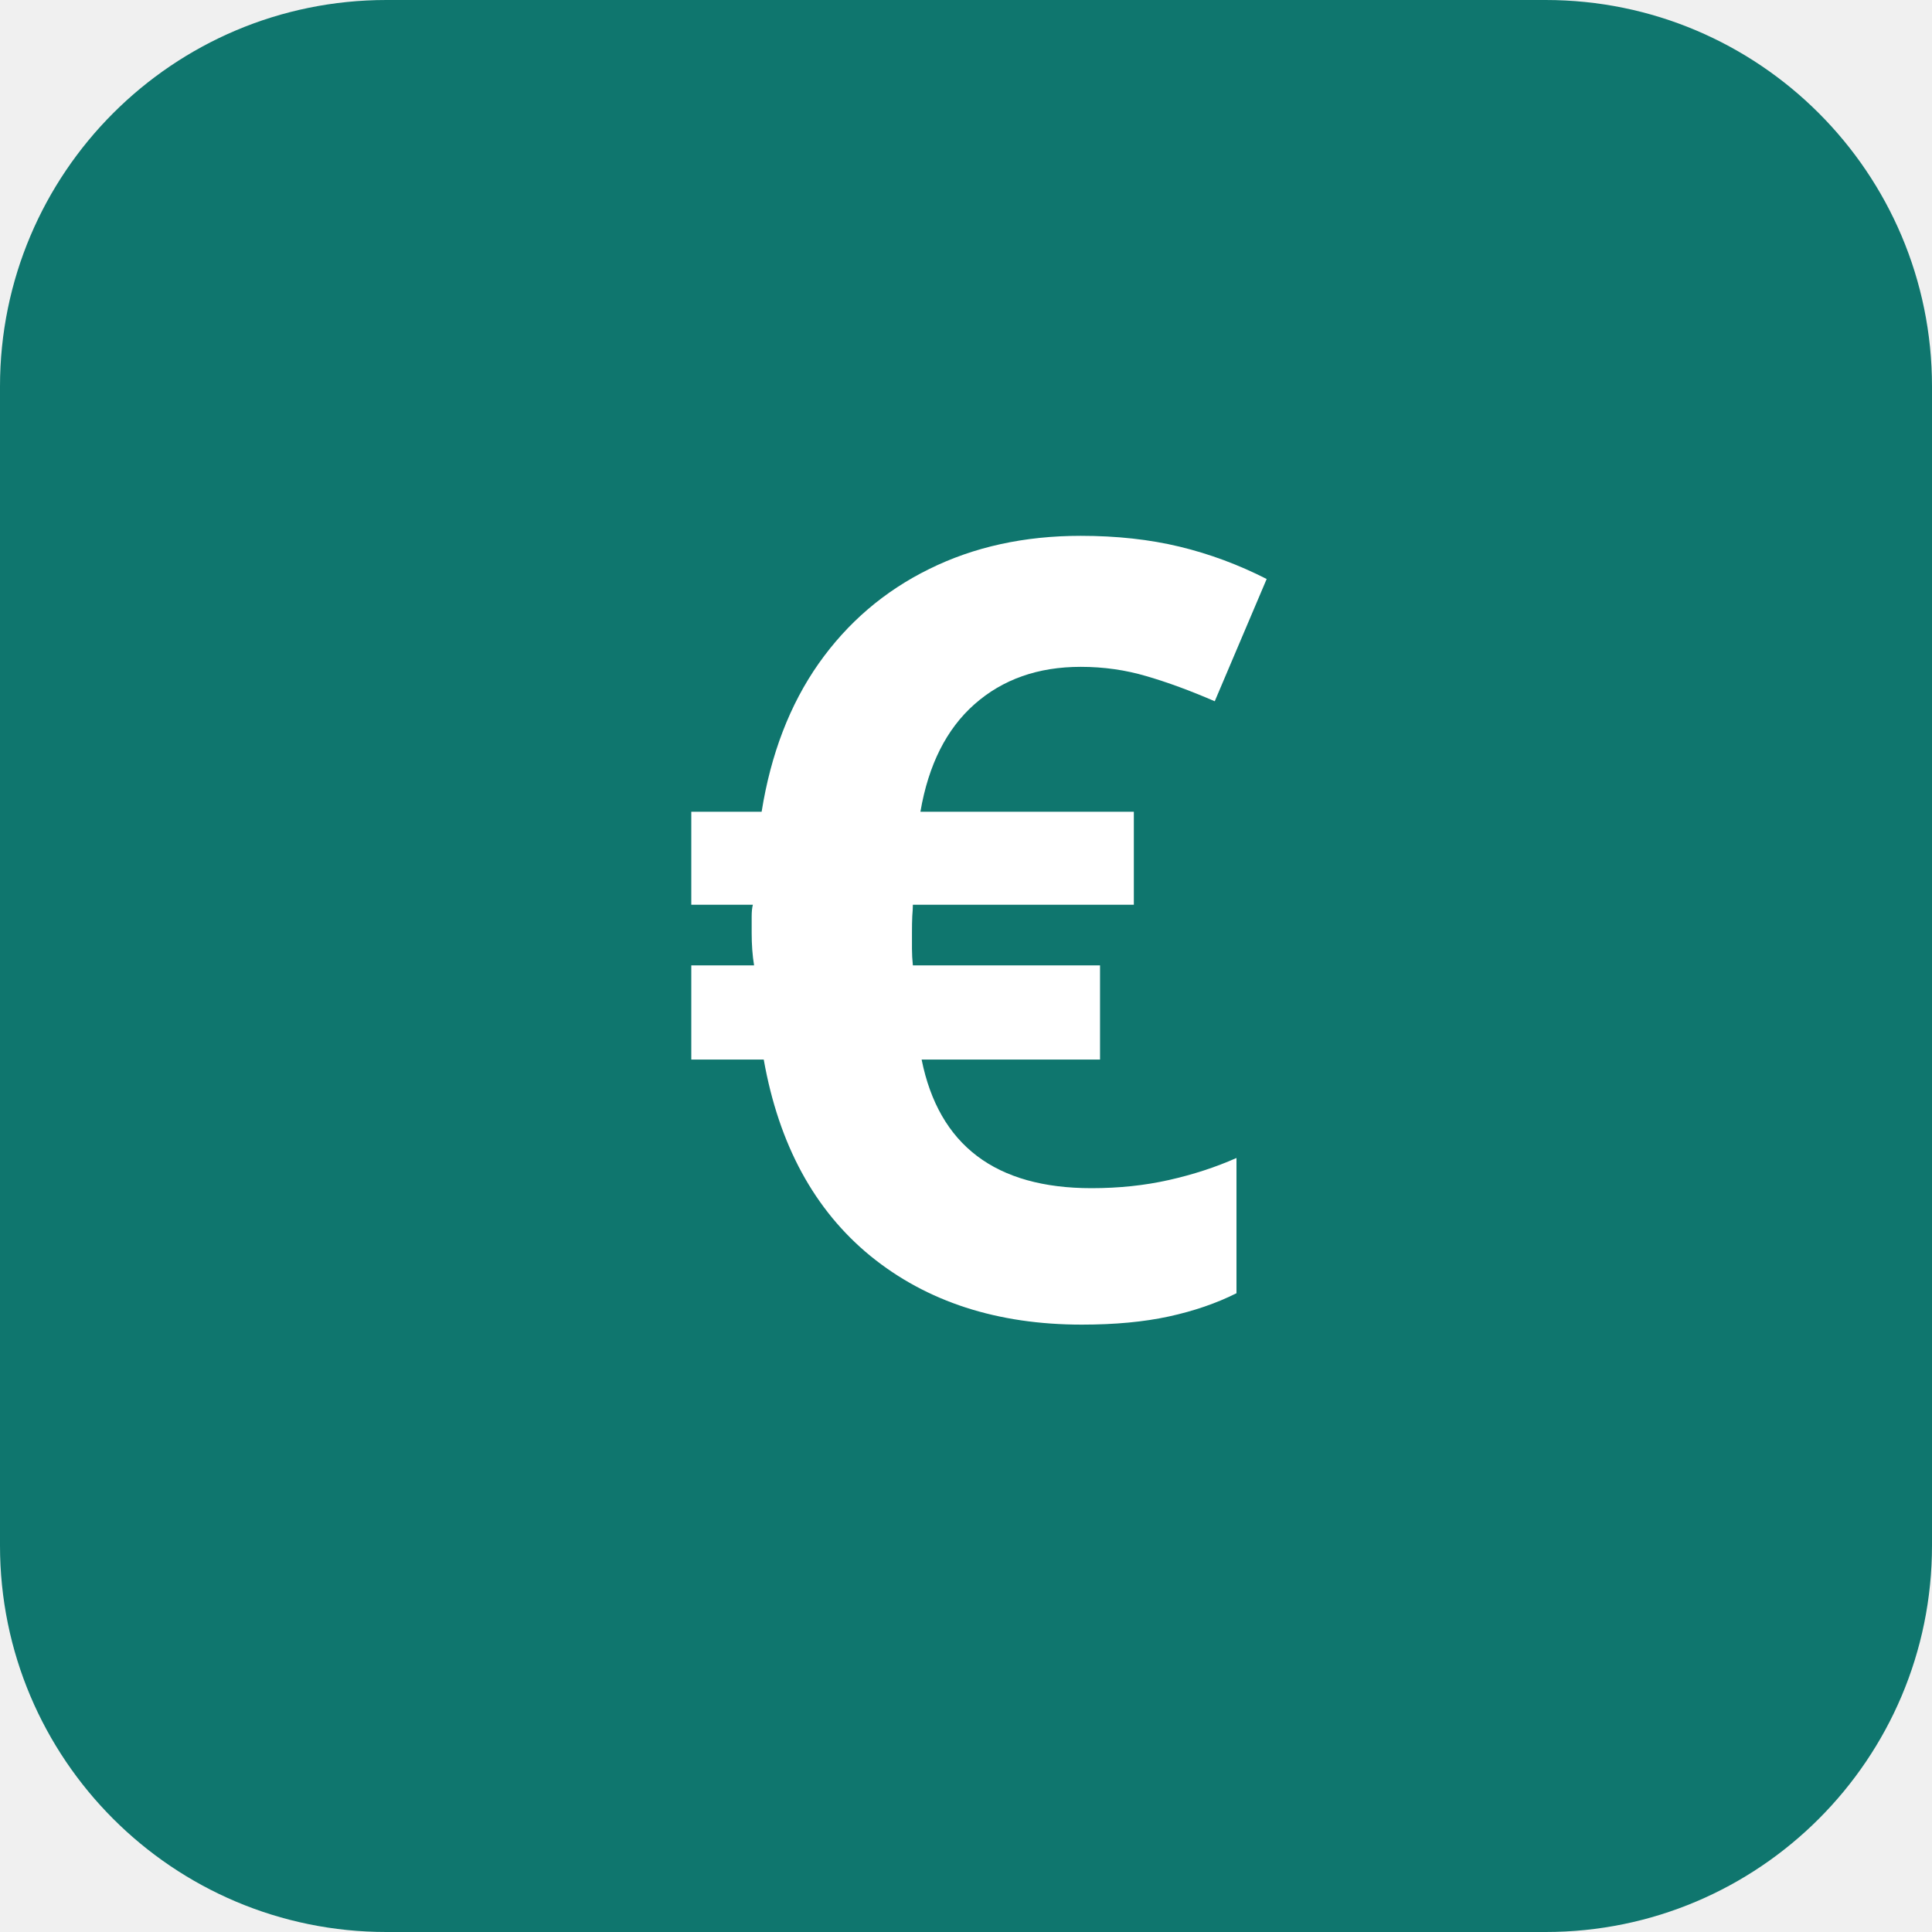
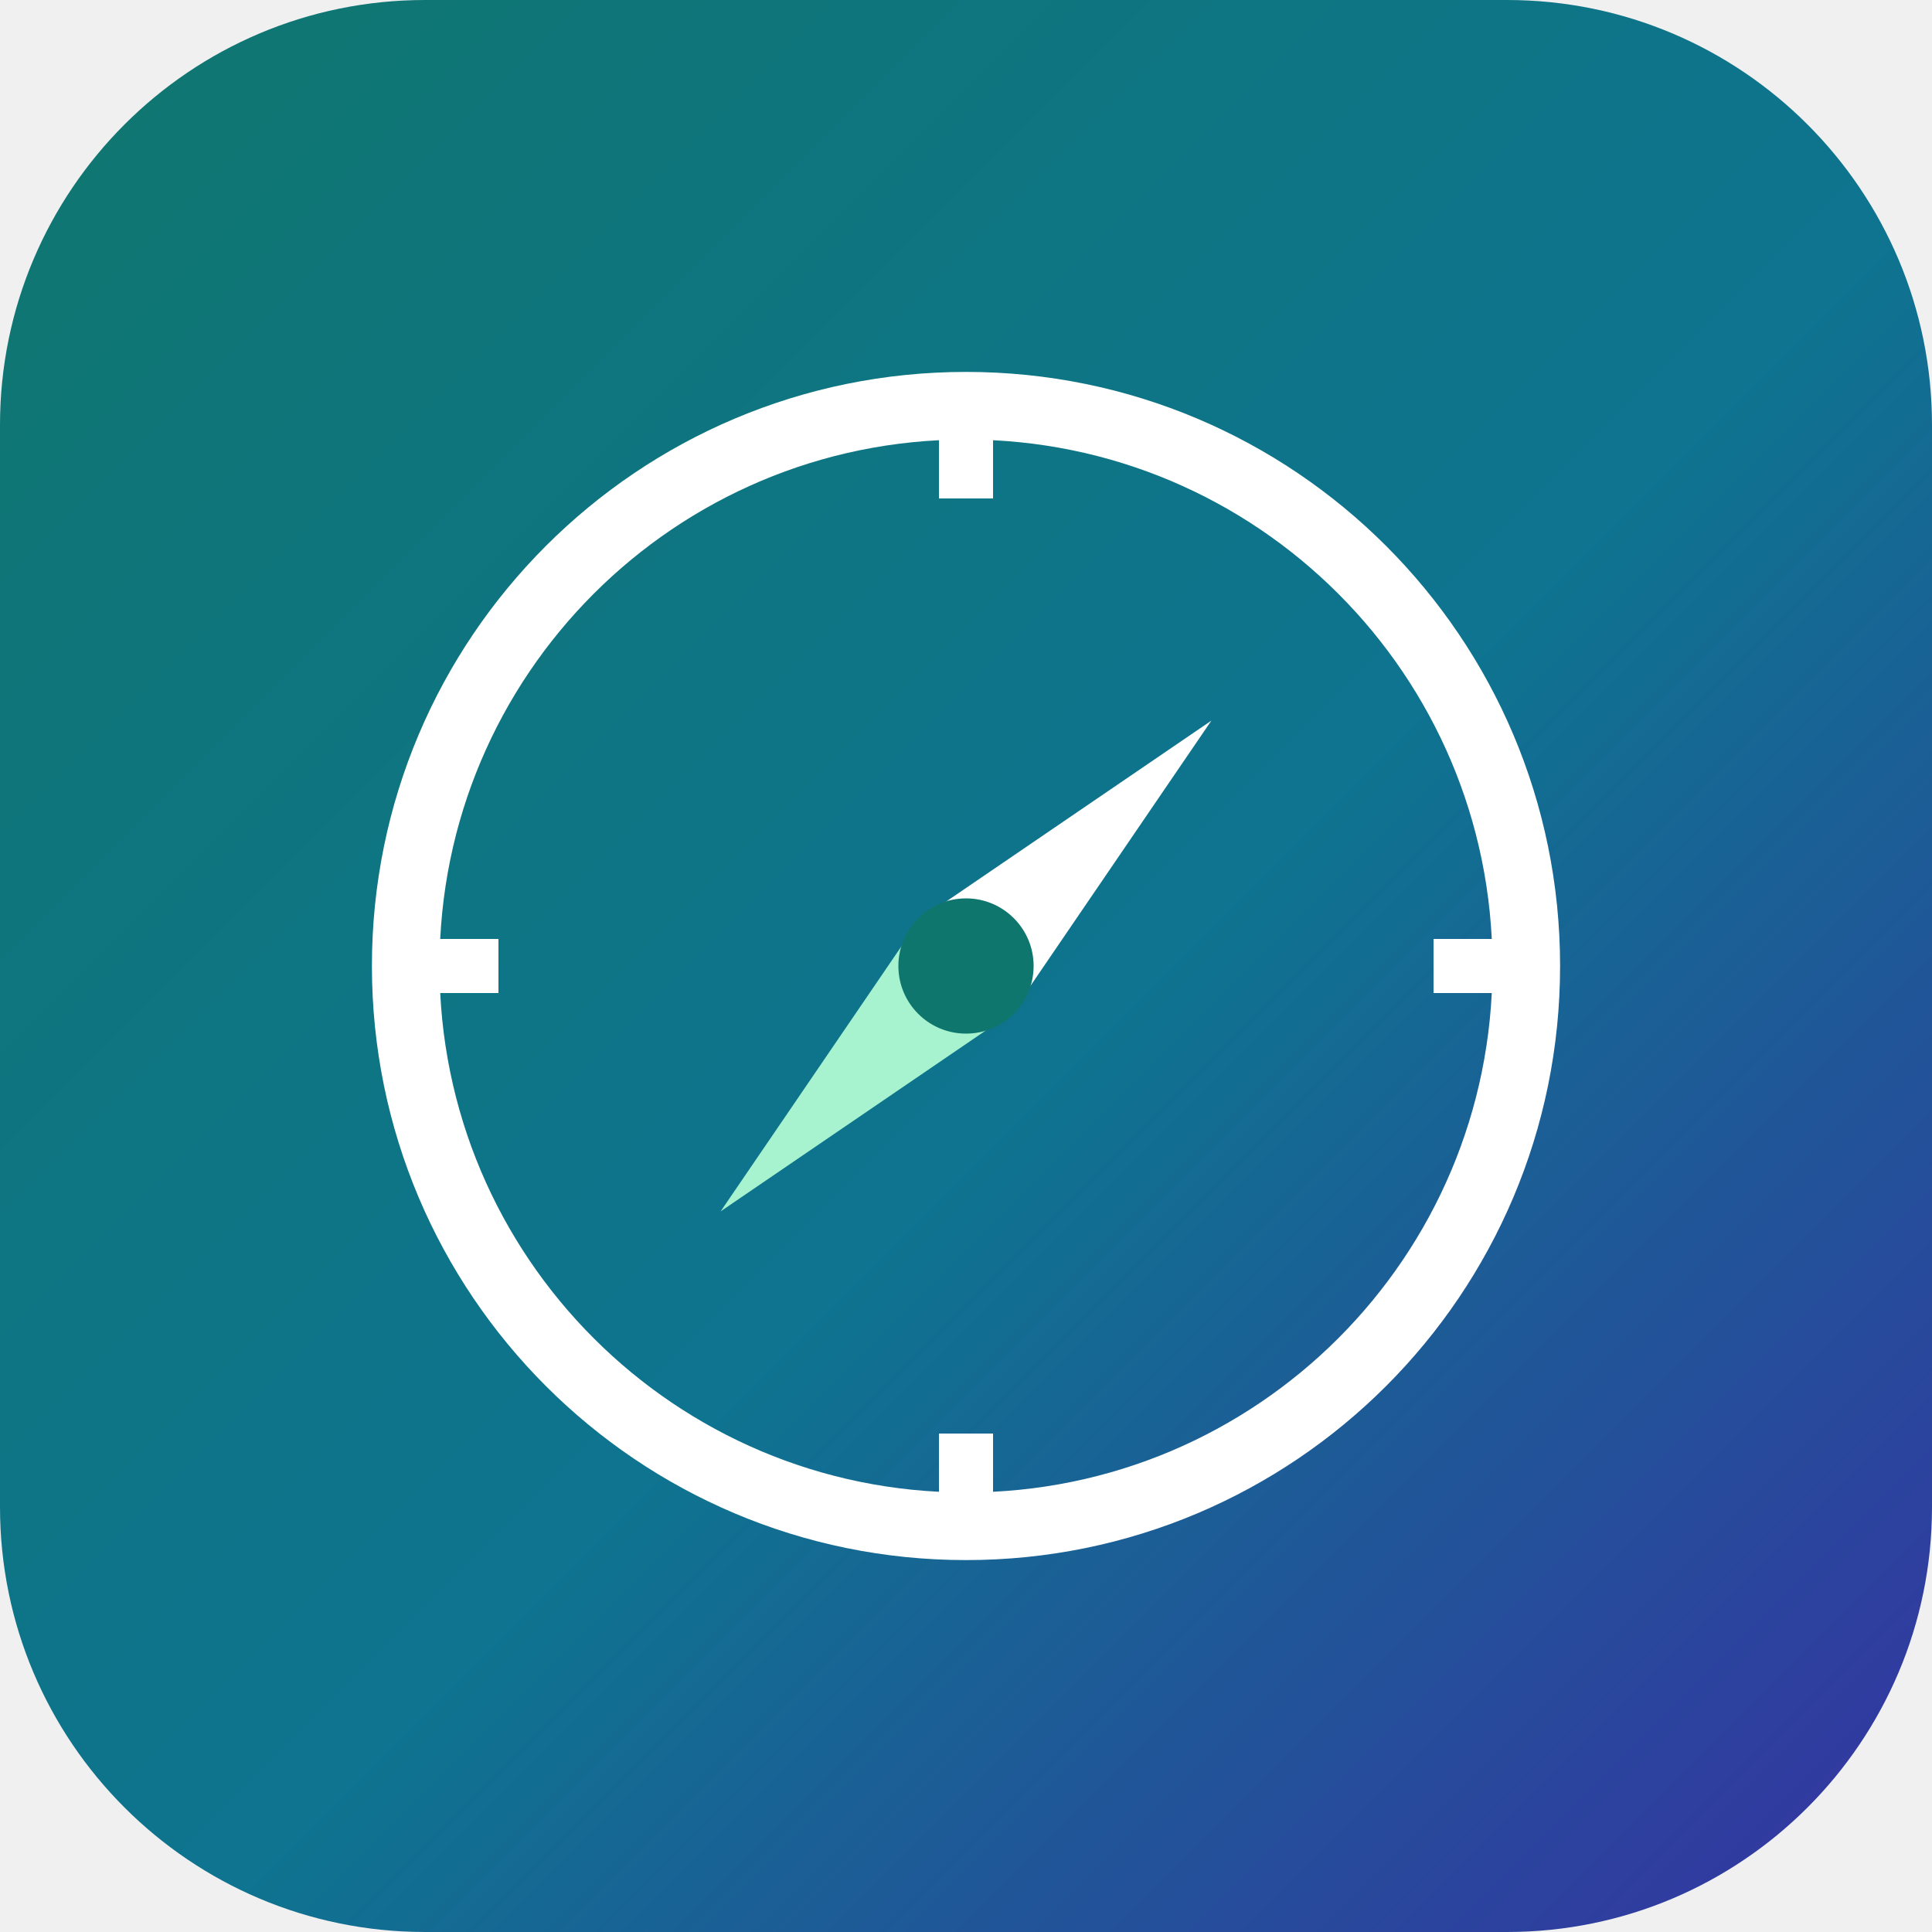
<svg xmlns="http://www.w3.org/2000/svg" viewBox="0 0 100 100">
-   <rect width="100" height="100" rx="20" fill="#0f766e" />
-   <text x="50" y="68" font-size="56" text-anchor="middle" fill="#fff" font-family="system-ui,sans-serif" font-weight="700">€</text>
+   <defs>
+     <linearGradient id="g" x1="0" y1="0" x2="1" y2="1">
+       <stop offset="0" stop-color="#0f766e" />
+       <stop offset=".55" stop-color="#0e7490" />
+       <stop offset="1" stop-color="#3730a3" />
+     </linearGradient>
+   </defs>
+   <rect width="100" height="100" rx="22" fill="url(#g)" />
+   <circle cx="50" cy="50" r="29" fill="none" stroke="#fff" stroke-width="3.5" />
+   <path d="M50 21.8v4M78.2 50h-4M50 78.2v-4M21.8 50h4" stroke="#fff" stroke-width="2.8" />
+   <path d="M62.7 37.3 47.6 47.6 52.4 52.4z" fill="#fff" />
+   <path d="M37.3 62.7 47.6 47.6 52.4 52.4z" fill="#a7f3d0" />
+   <circle cx="50" cy="50" r="3.5" fill="#0f766e" />
</svg>
